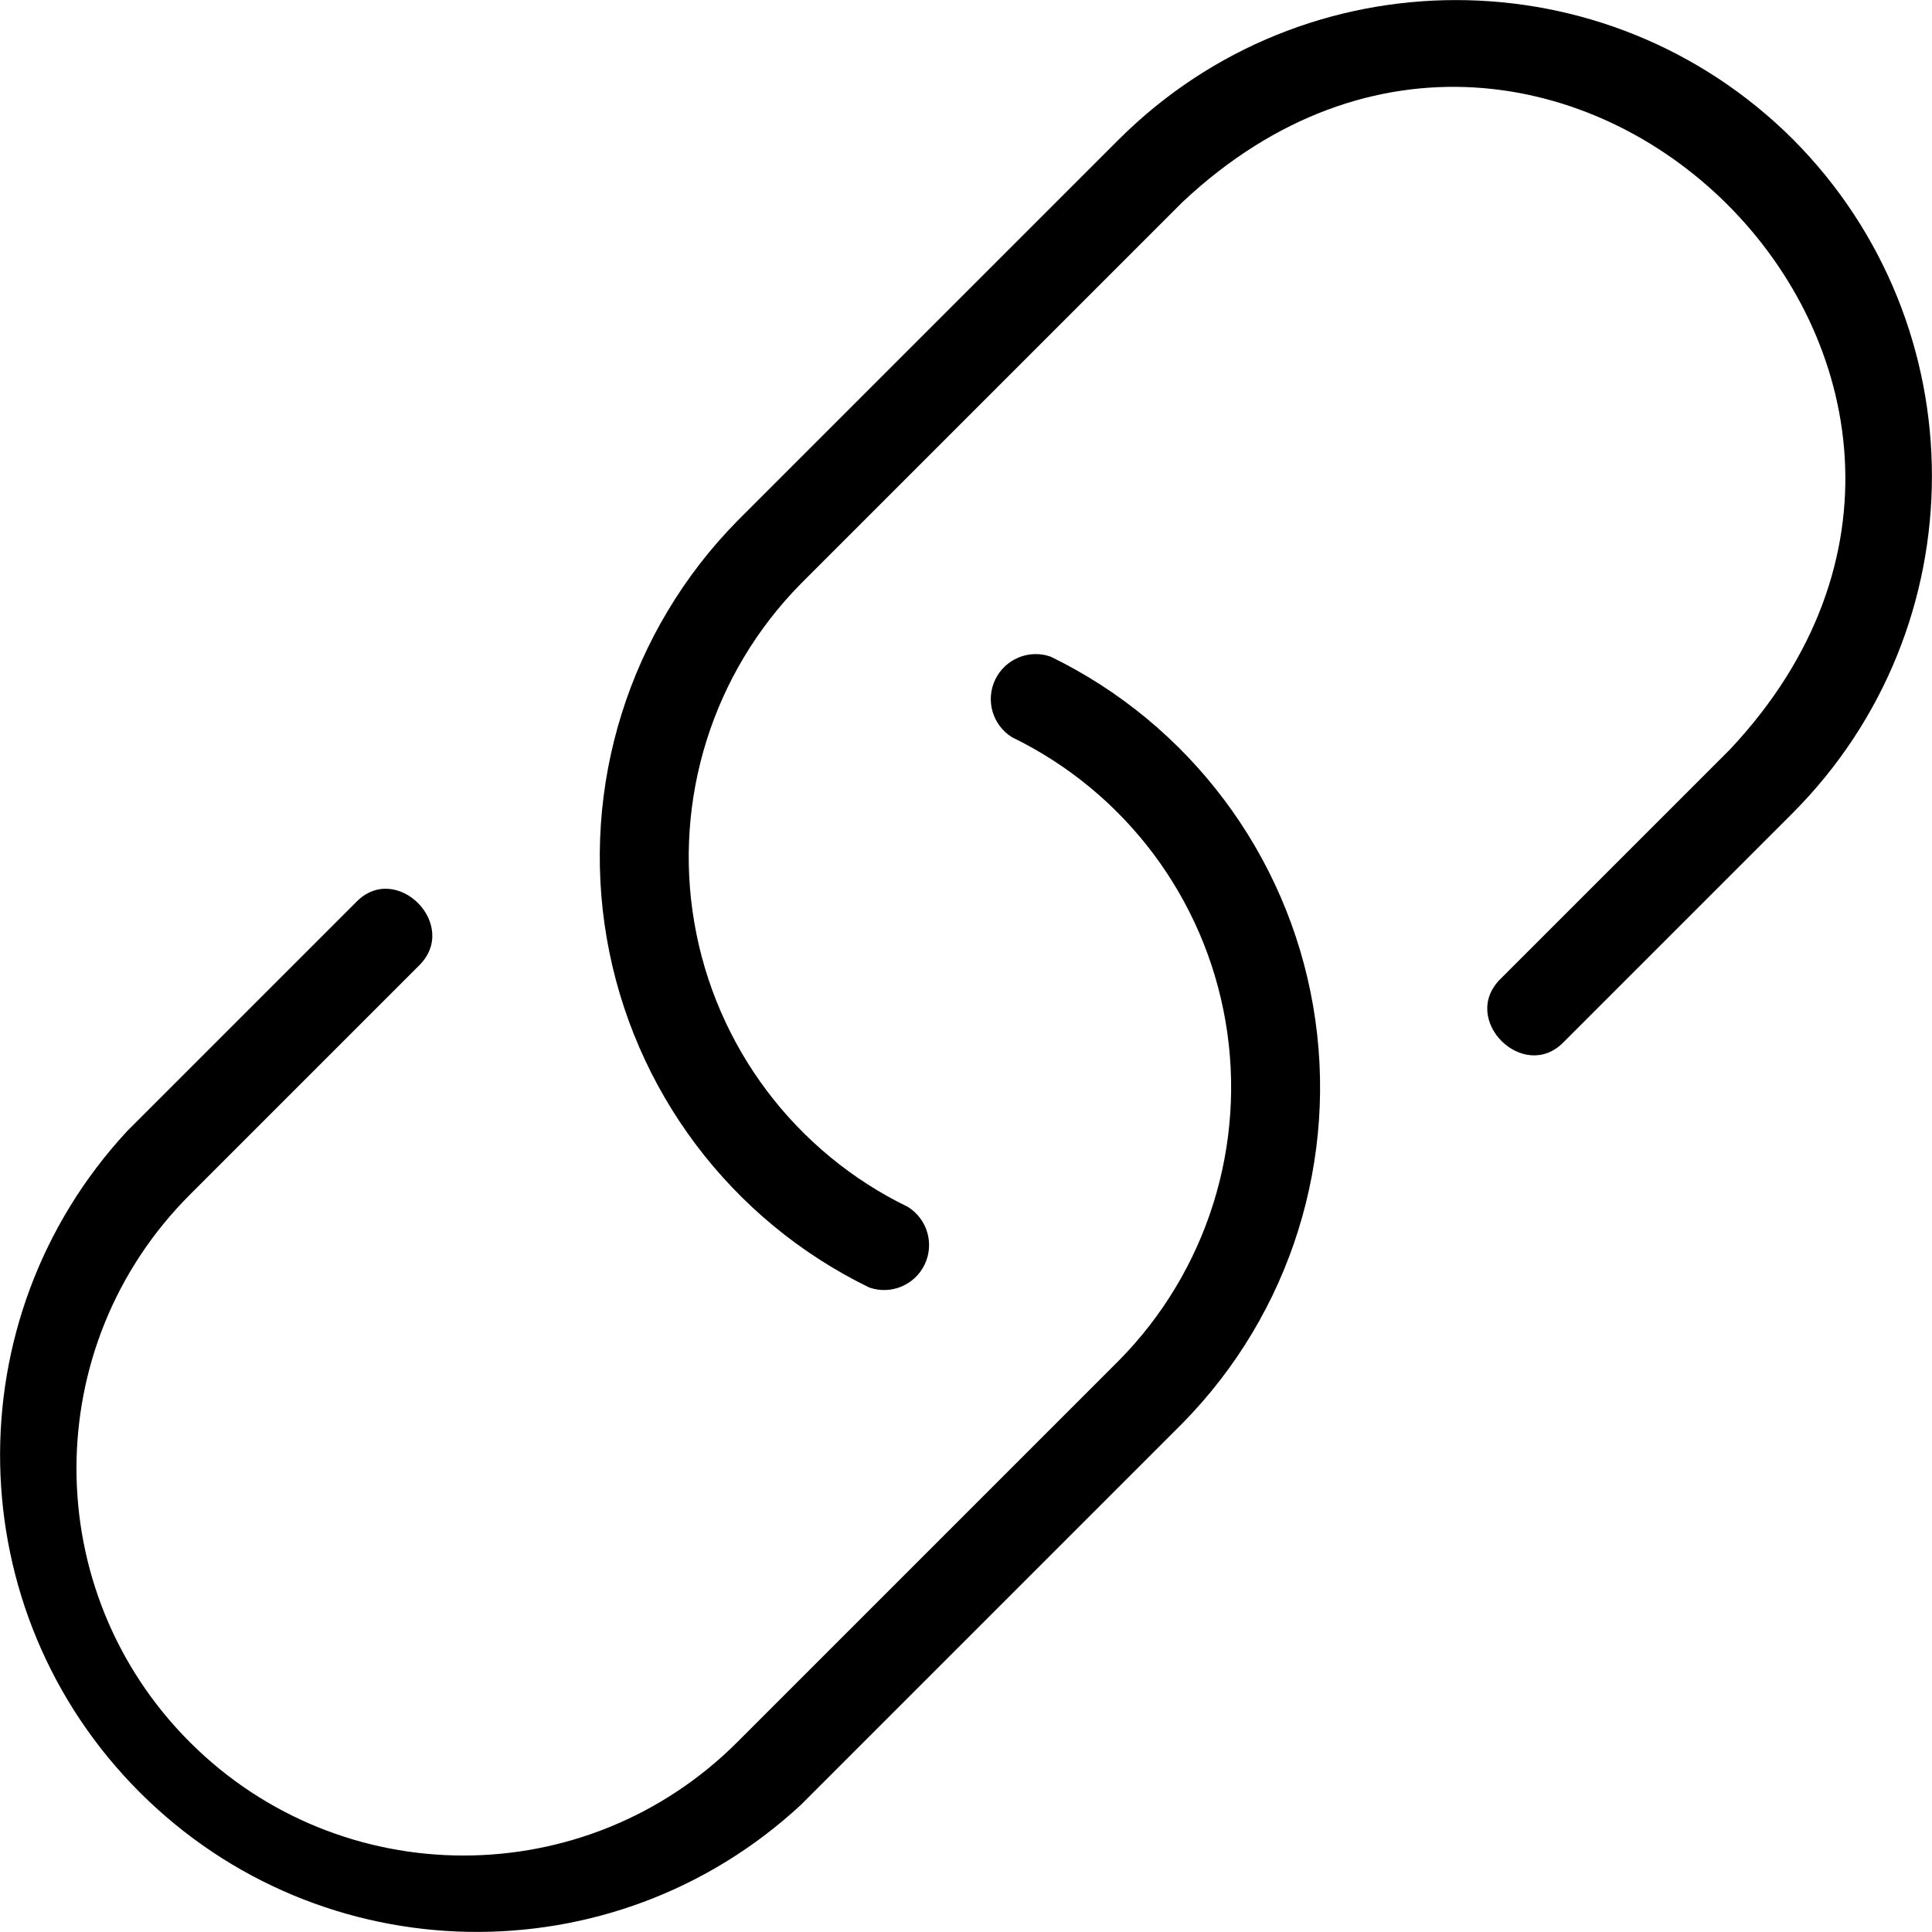
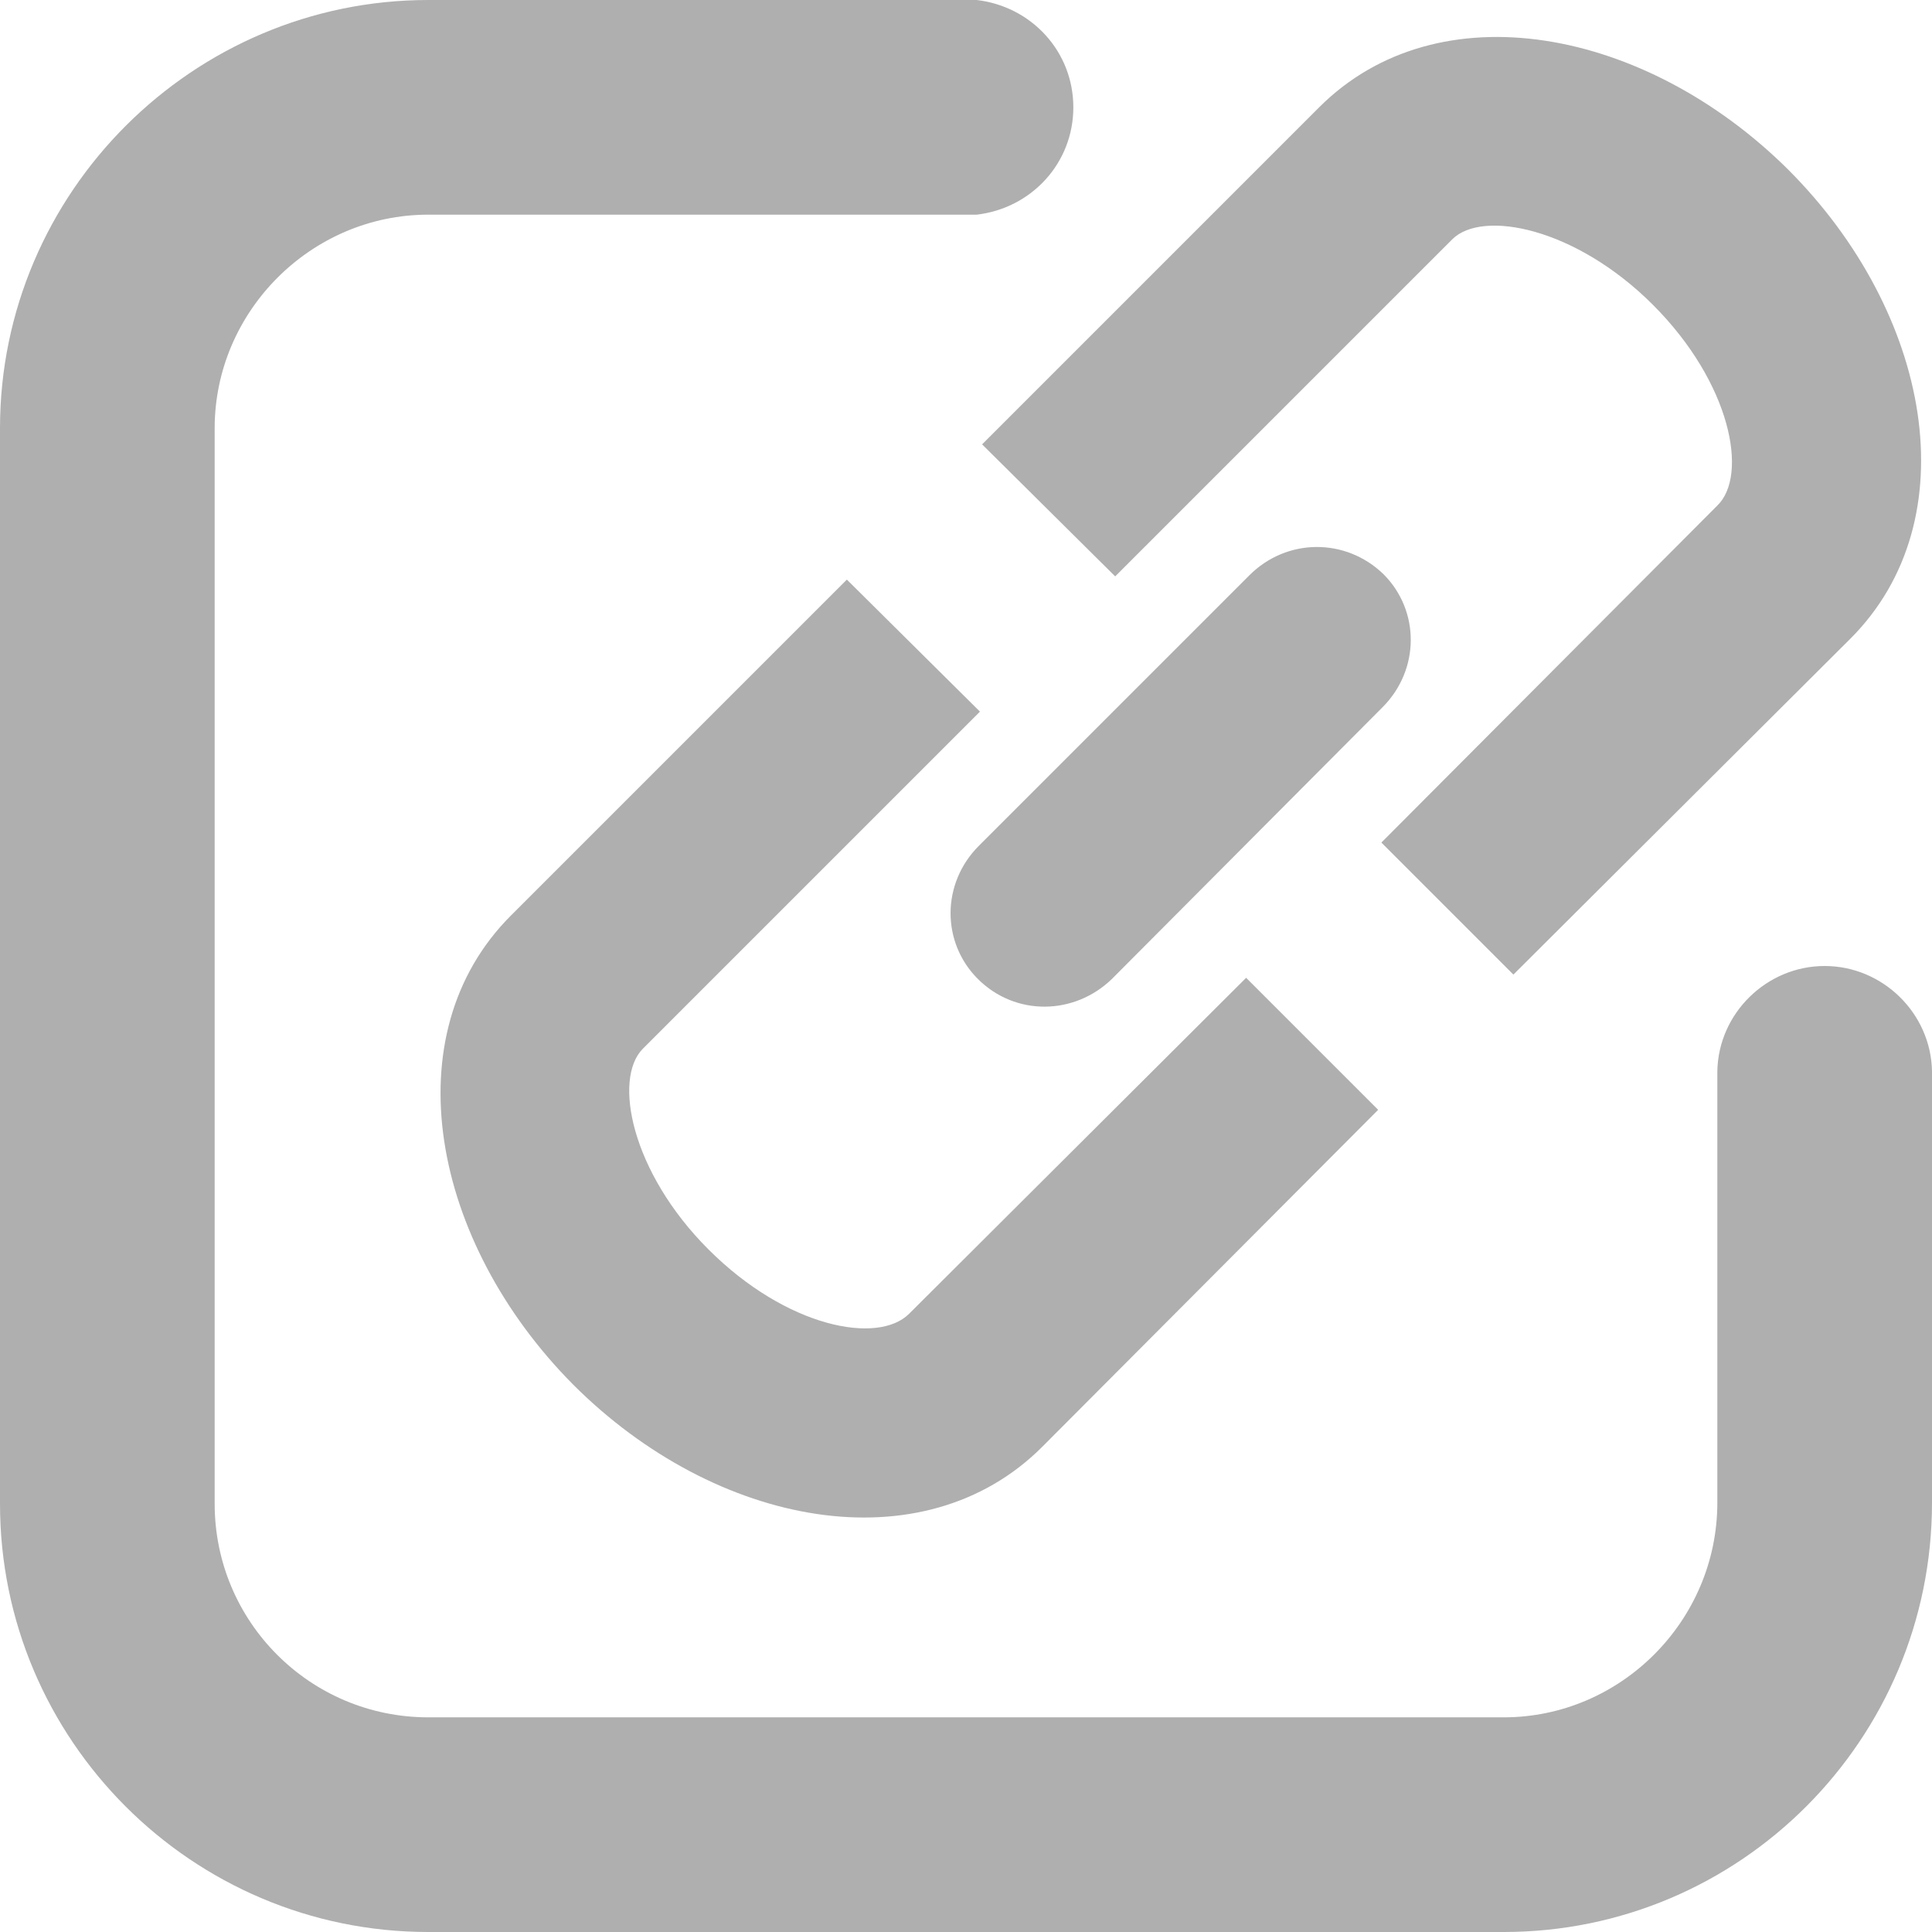
- <svg xmlns="http://www.w3.org/2000/svg" id="e1111f2e-a0d0-40a6-9c7c-e808a555e0e2" data-name="Icon" viewBox="4.55 4.38 27.07 27.07">
-   <g>
-     <path d="M29.67,6.33a6.69,6.69,0,0,0-9.44,0l-5.35,5.35a6.71,6.71,0,0,0,1.85,10.74.63.63,0,0,0,.54-1.13,5.45,5.45,0,0,1-1.5-8.73l5.35-5.35c5.22-4.9,12.58,2.44,7.67,7.67l-3.21,3.21c-.59.57.32,1.47.88.89l3.21-3.21A6.69,6.69,0,0,0,29.67,6.33Z" />
-     <path d="M19.27,13.58a.63.63,0,0,0-.54,1.13,5.45,5.45,0,0,1,1.5,8.73l-5.35,5.35a5.42,5.42,0,0,1-7.67-7.67l3.21-3.21c.58-.57-.32-1.47-.88-.89L6.33,20.23a6.68,6.68,0,0,0,9.44,9.44l5.35-5.35A6.71,6.71,0,0,0,19.27,13.58Z" />
+ <svg xmlns="http://www.w3.org/2000/svg" id="SvgjsSvg1001" width="288" height="288" version="1.1">
+   <defs id="SvgjsDefs1002" />
+   <g id="SvgjsG1008" transform="matrix(1,0,0,1,0,0)">
+     <svg baseProfile="tiny-ps" version="1.2" viewBox="0 0 18 18" width="288" height="288">
+       <g id="Layer" fill="#afafaf" class="color000 svgShape">
+         <g id="Layer" fill="#afafaf" class="color000 svgShape">
+           <path id="Layer" fill="#afafaf" fill-rule="evenodd" d="M9.1 2L9.1 2L3.99 2C2.9 2 2 2.9 2 3.99L2 14.01C2 15.11 2.89 16 3.99 16L14.01 16C15.1 16 16 15.1 16 14L16 9.98L16 9.98C16.01 9.44 16.46 9 17 9C17.54 9 17.99 9.44 18 9.98L18 9.98L18 14C18 16.21 16.21 18 14.01 18L3.99 18C1.79 18 0 16.21 0 14.01L0 3.99C0 1.79 1.8 0 3.99 0L9.1 0L9.1 0C9.61 0.06 10 0.48 10 1C10 1.52 9.61 1.94 9.1 2ZM11.61 9.11L12.84 10.34L9.71 13.48C8.6 14.59 6.67 14.23 5.34 12.9C4.02 11.57 3.65 9.64 4.76 8.53L7.89 5.4L9.13 6.63L5.99 9.77C5.71 10.05 5.88 10.92 6.6 11.64C7.33 12.37 8.18 12.53 8.47 12.24L11.61 9.11ZM14.1 9.08L12.87 7.85L16 4.71C16.29 4.43 16.13 3.57 15.4 2.84C14.68 2.12 13.81 1.95 13.53 2.23L10.39 5.37L9.15 4.14L12.29 1C13.4 -0.11 15.33 0.26 16.66 1.58C17.99 2.91 18.35 4.84 17.24 5.95L14.1 9.08ZM11.64 5.36C11.99 5.01 12.54 5.01 12.89 5.35C13.23 5.69 13.23 6.24 12.88 6.59L10.36 9.12C10.01 9.46 9.46 9.47 9.11 9.12C8.77 8.78 8.77 8.23 9.12 7.88L11.64 5.36Z" class="color000 svgShape" />
+         </g>
+       </g>
+     </svg>
  </g>
</svg>
